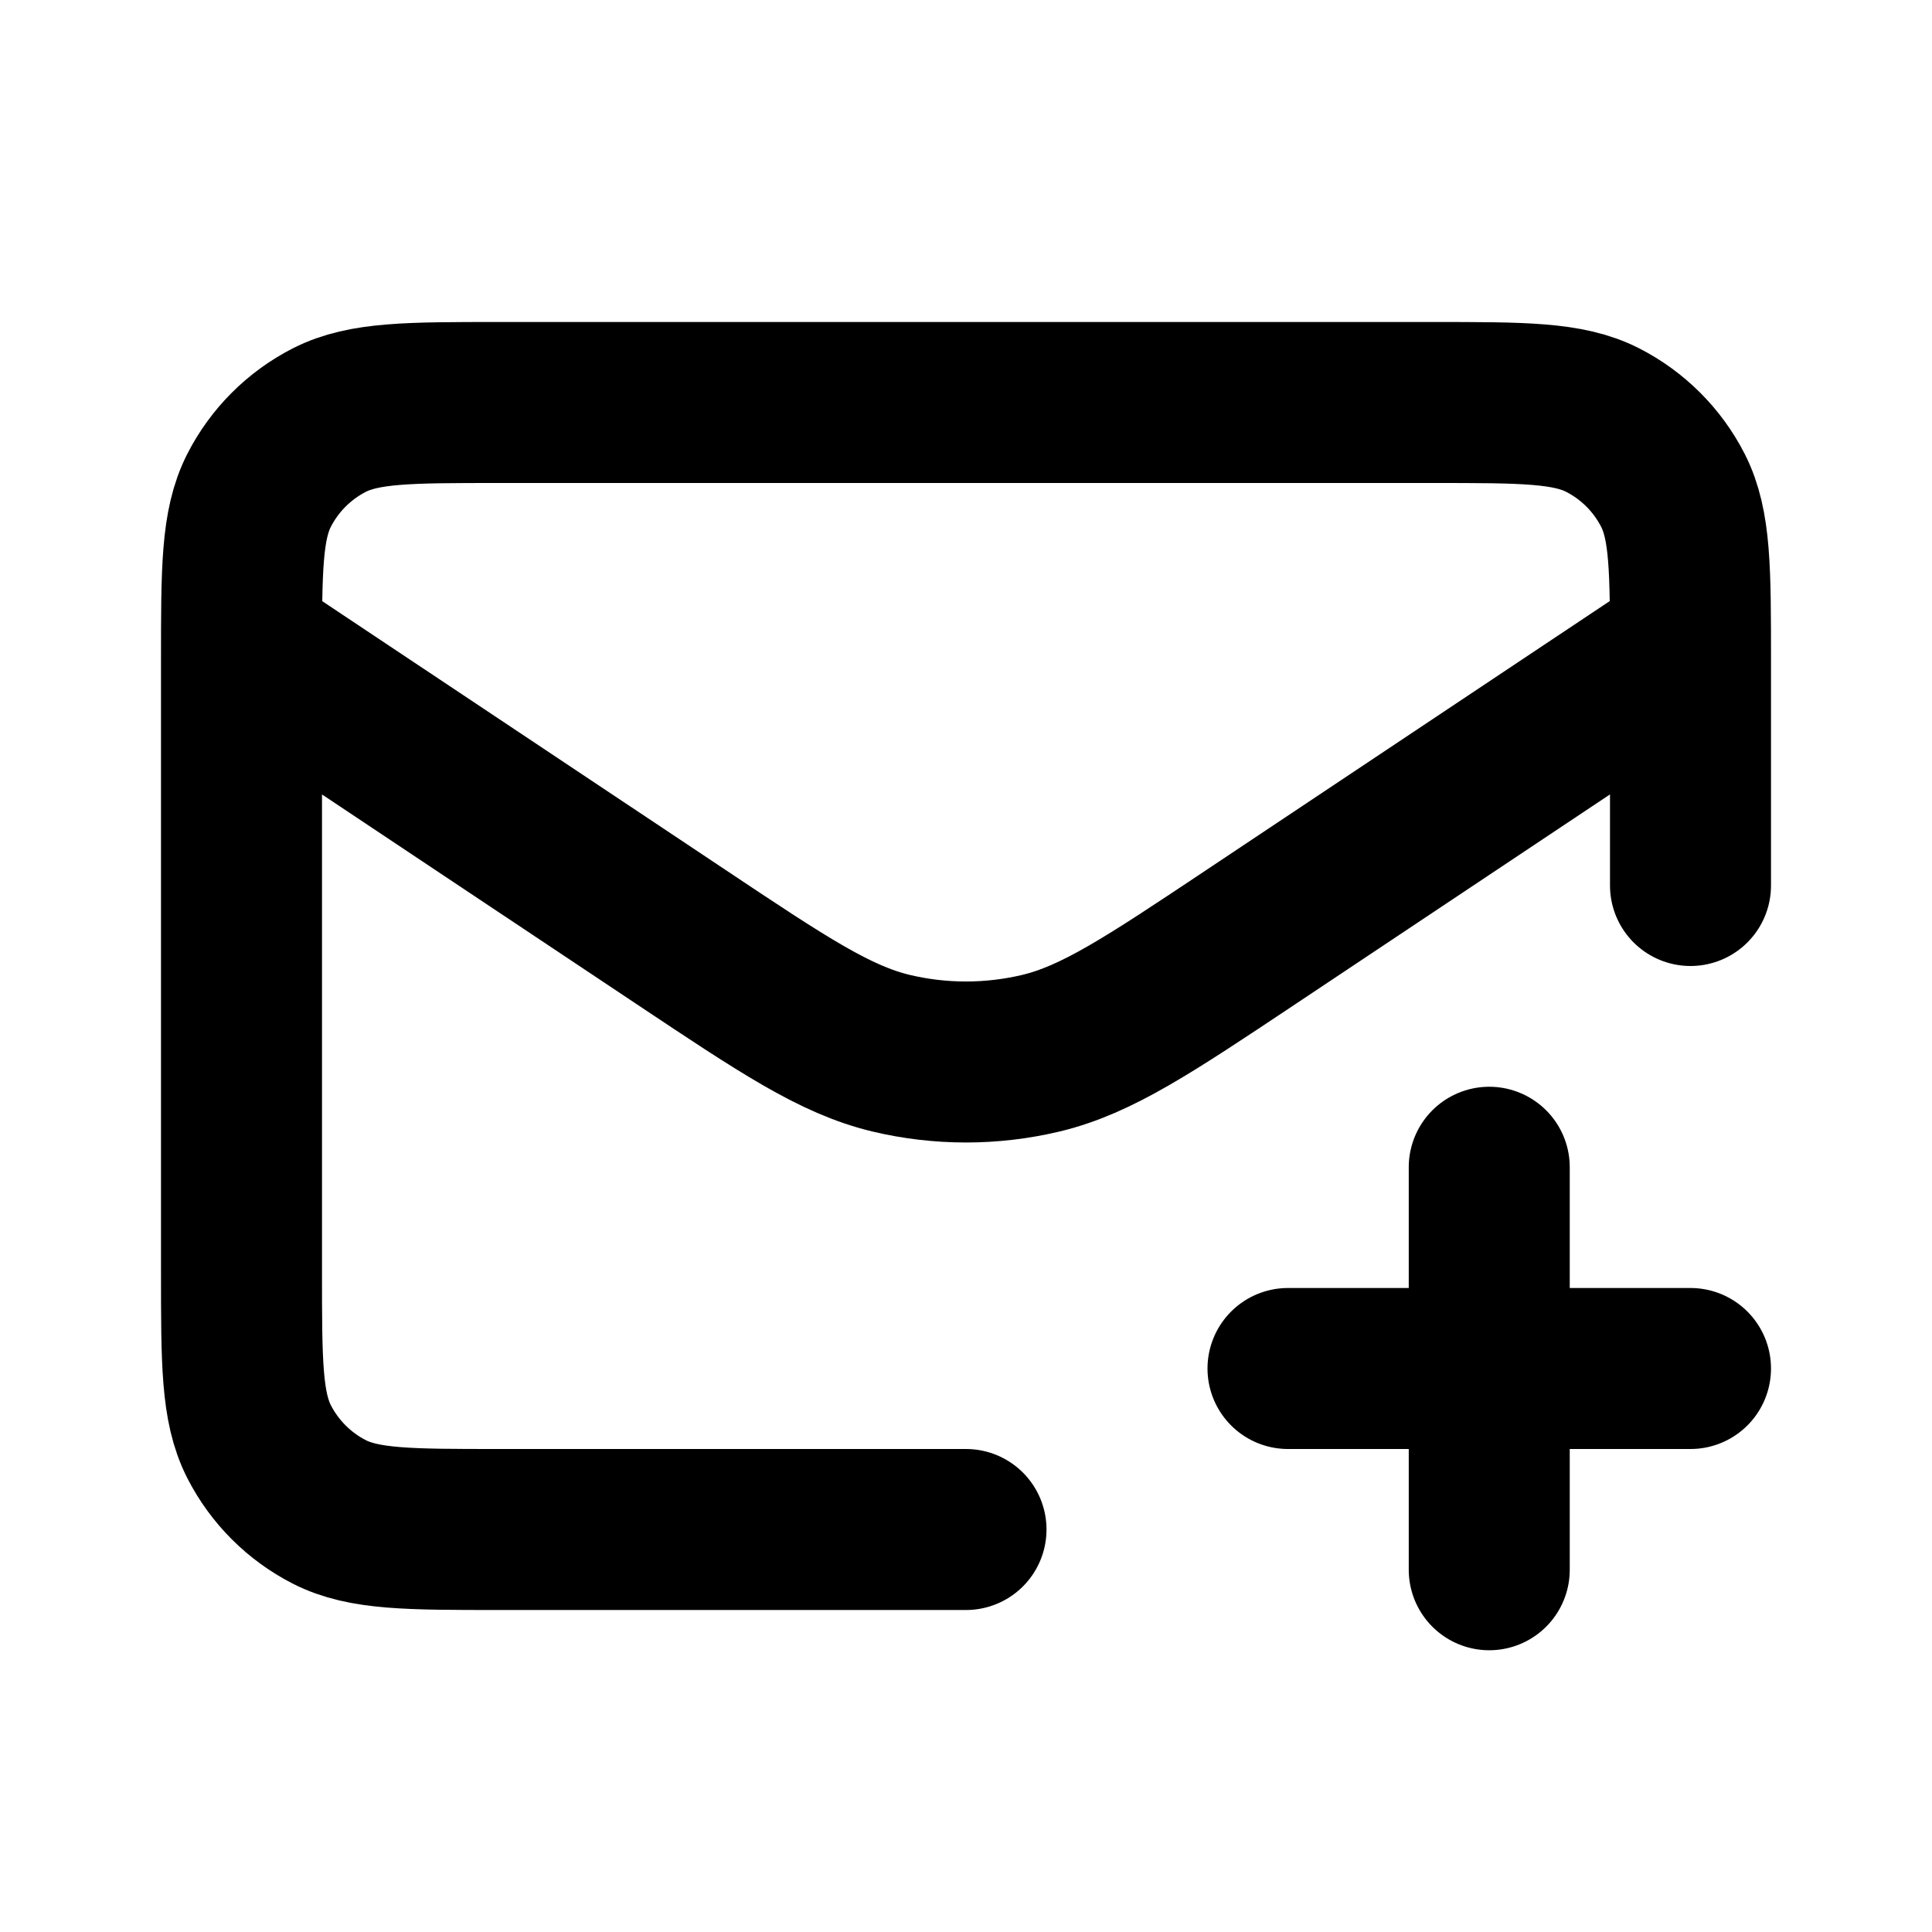
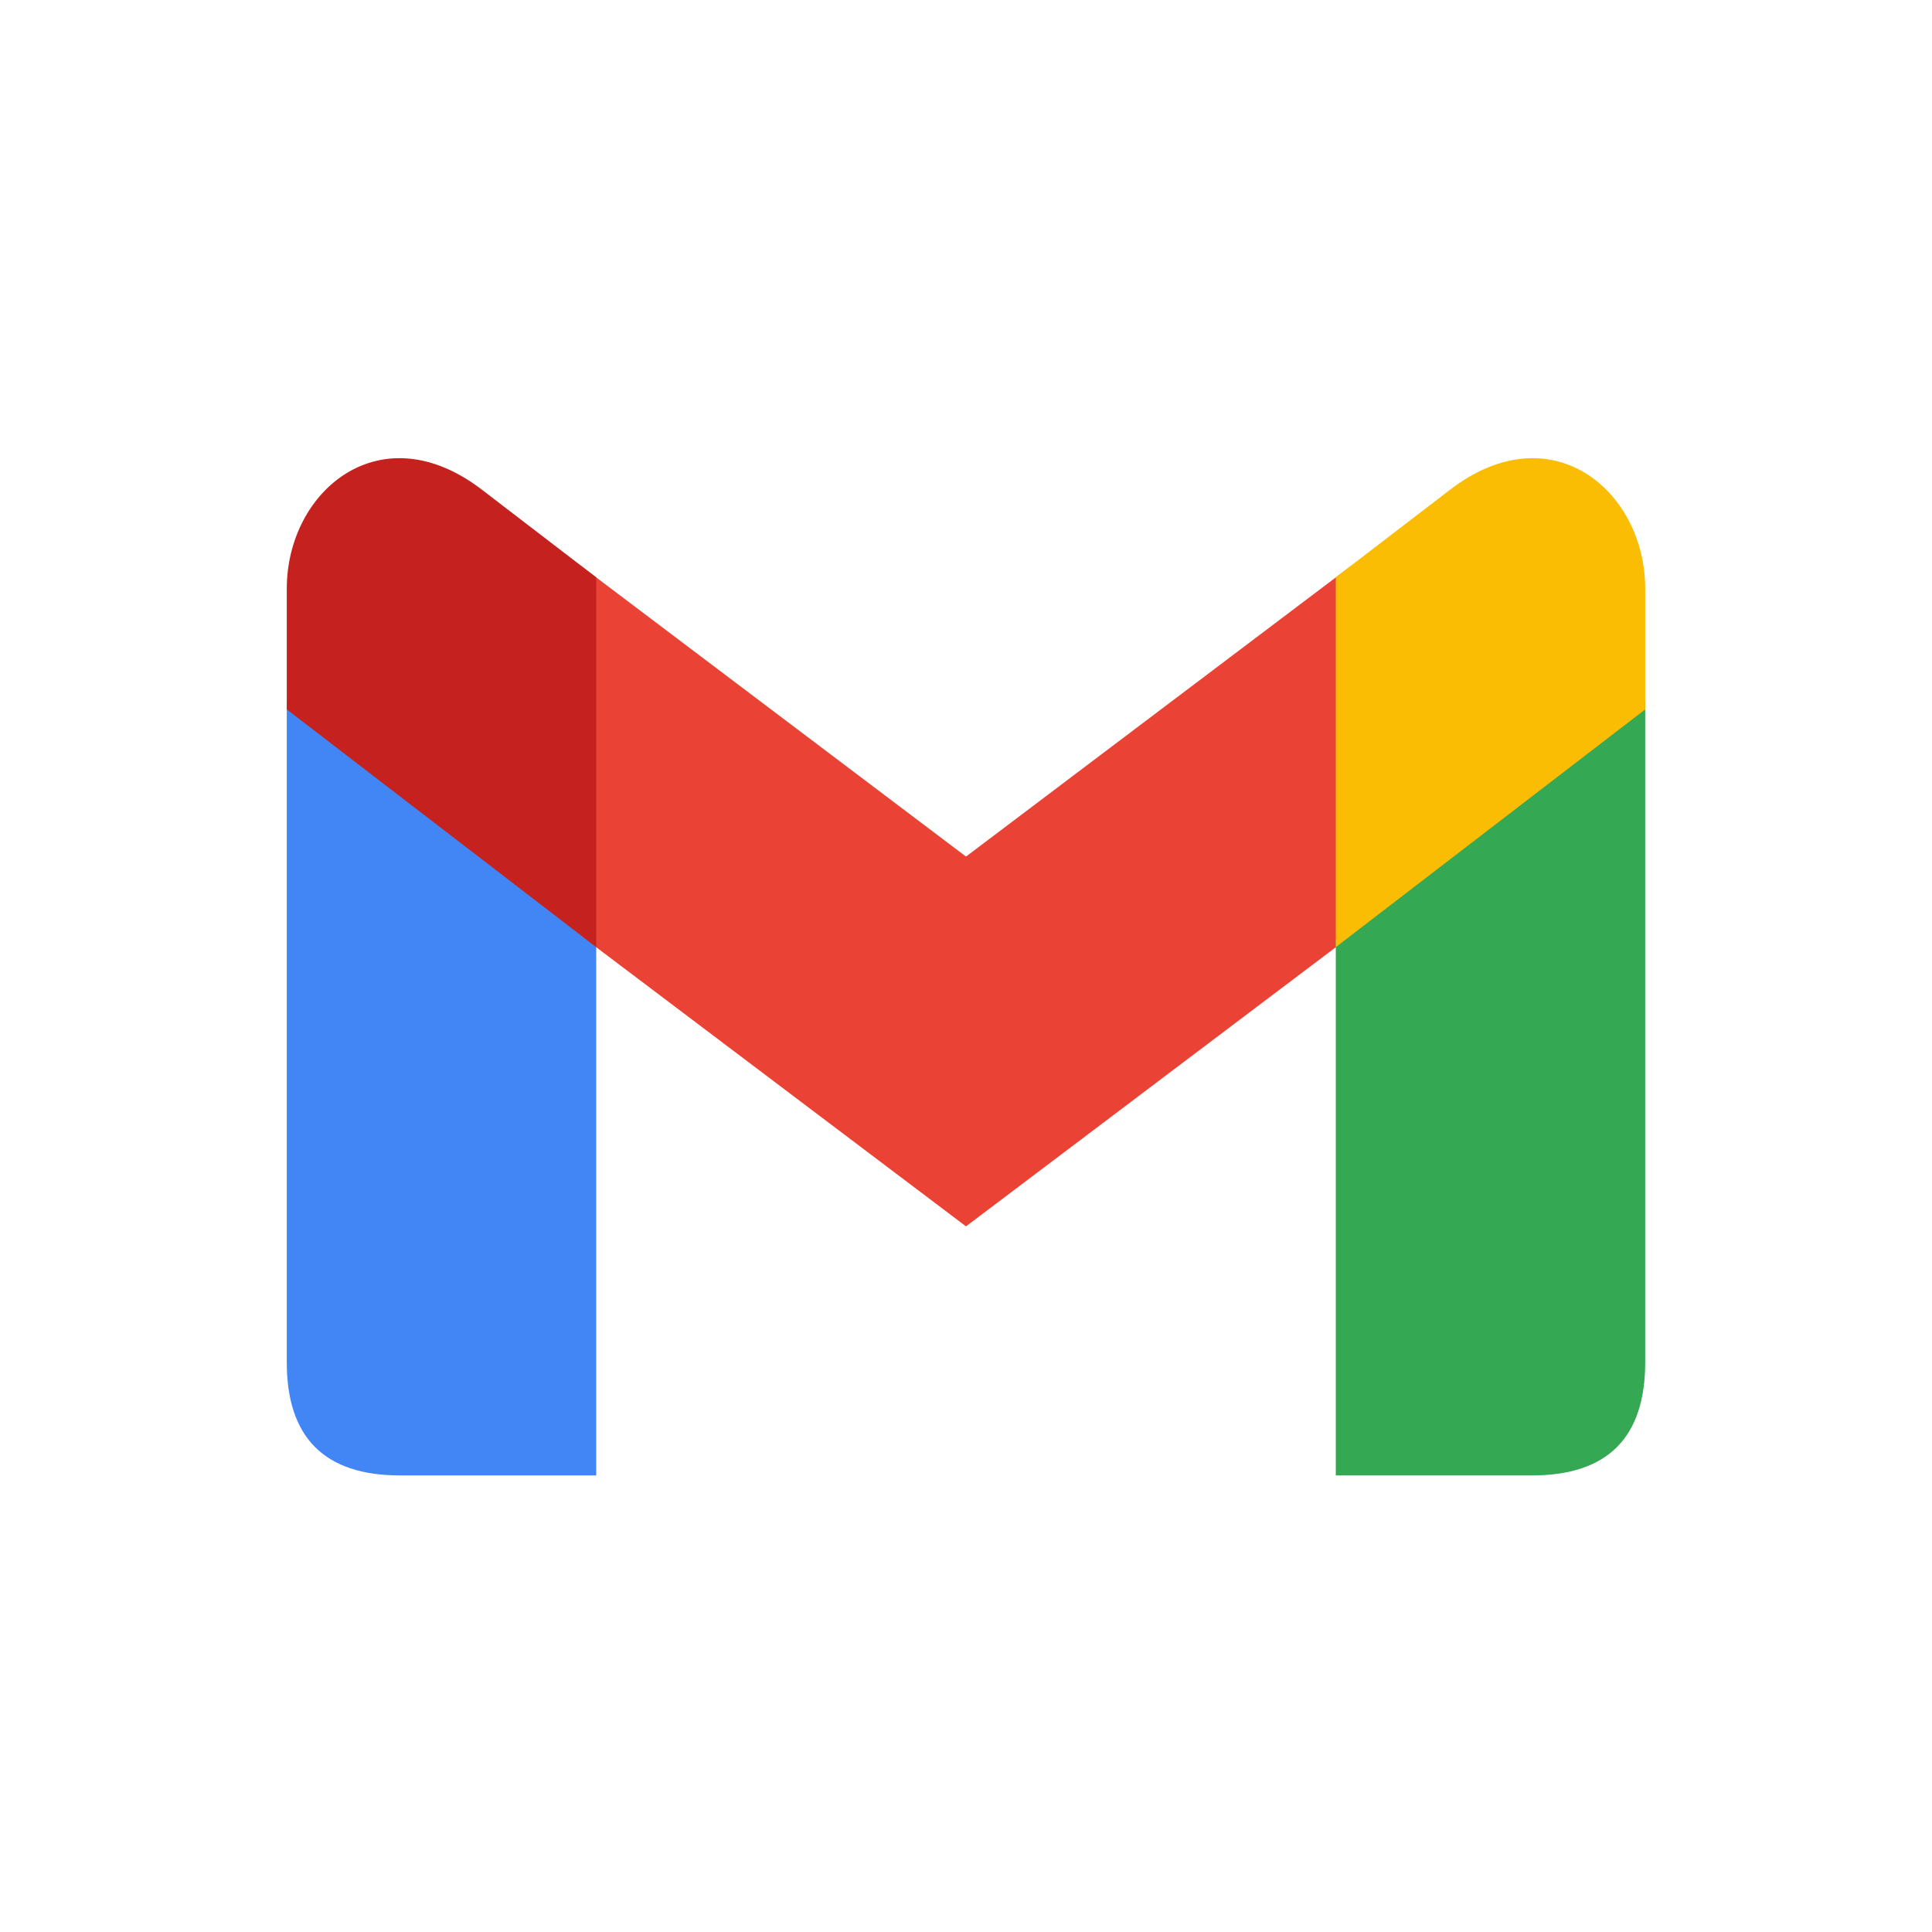
- <svg xmlns="http://www.w3.org/2000/svg" width="800px" height="800px" viewBox="0 0 24 24" fill="none">
-   <path d="M16 17H21M18.5 14.5V19.5M12 19H6.2C5.08 19 4.52 19 4.092 18.782C3.716 18.59 3.41 18.284 3.218 17.908C3 17.48 3 16.92 3 15.8V8.2C3 7.08 3 6.52 3.218 6.092C3.41 5.716 3.716 5.41 4.092 5.218C4.52 5 5.08 5 6.2 5H17.8C18.92 5 19.48 5 19.908 5.218C20.284 5.41 20.59 5.716 20.782 6.092C21 6.52 21 7.08 21 8.2V11M20.607 8.262L15.55 11.633C14.267 12.489 13.625 12.916 12.932 13.083C12.319 13.229 11.68 13.229 11.068 13.083C10.374 12.916 9.733 12.489 8.45 11.633L3.147 8.099" stroke="#000000" stroke-width="2" stroke-linecap="round" stroke-linejoin="round" />
+ <svg xmlns="http://www.w3.org/2000/svg" aria-label="Gmail" role="img" viewBox="0 0 512 512">
+   <rect width="512" height="512" rx="15%" fill="#ffffff00" />
+   <path d="M158 391v-142l-82-63V361q0 30 30 30" fill="#4285f4" />
+   <path d="M 154 248l102 77l102-77v-98l-102 77l-102-77" fill="#ea4335" />
+   <path d="M354 391v-142l82-63V361q0 30-30 30" fill="#34a853" />
+   <path d="M76 188l82 63v-98l-30-23c-27-21-52 0-52 26" fill="#c5221f" />
+   <path d="M436 188l-82 63v-98l30-23c27-21 52 0 52 26" fill="#fbbc04" />
</svg>
